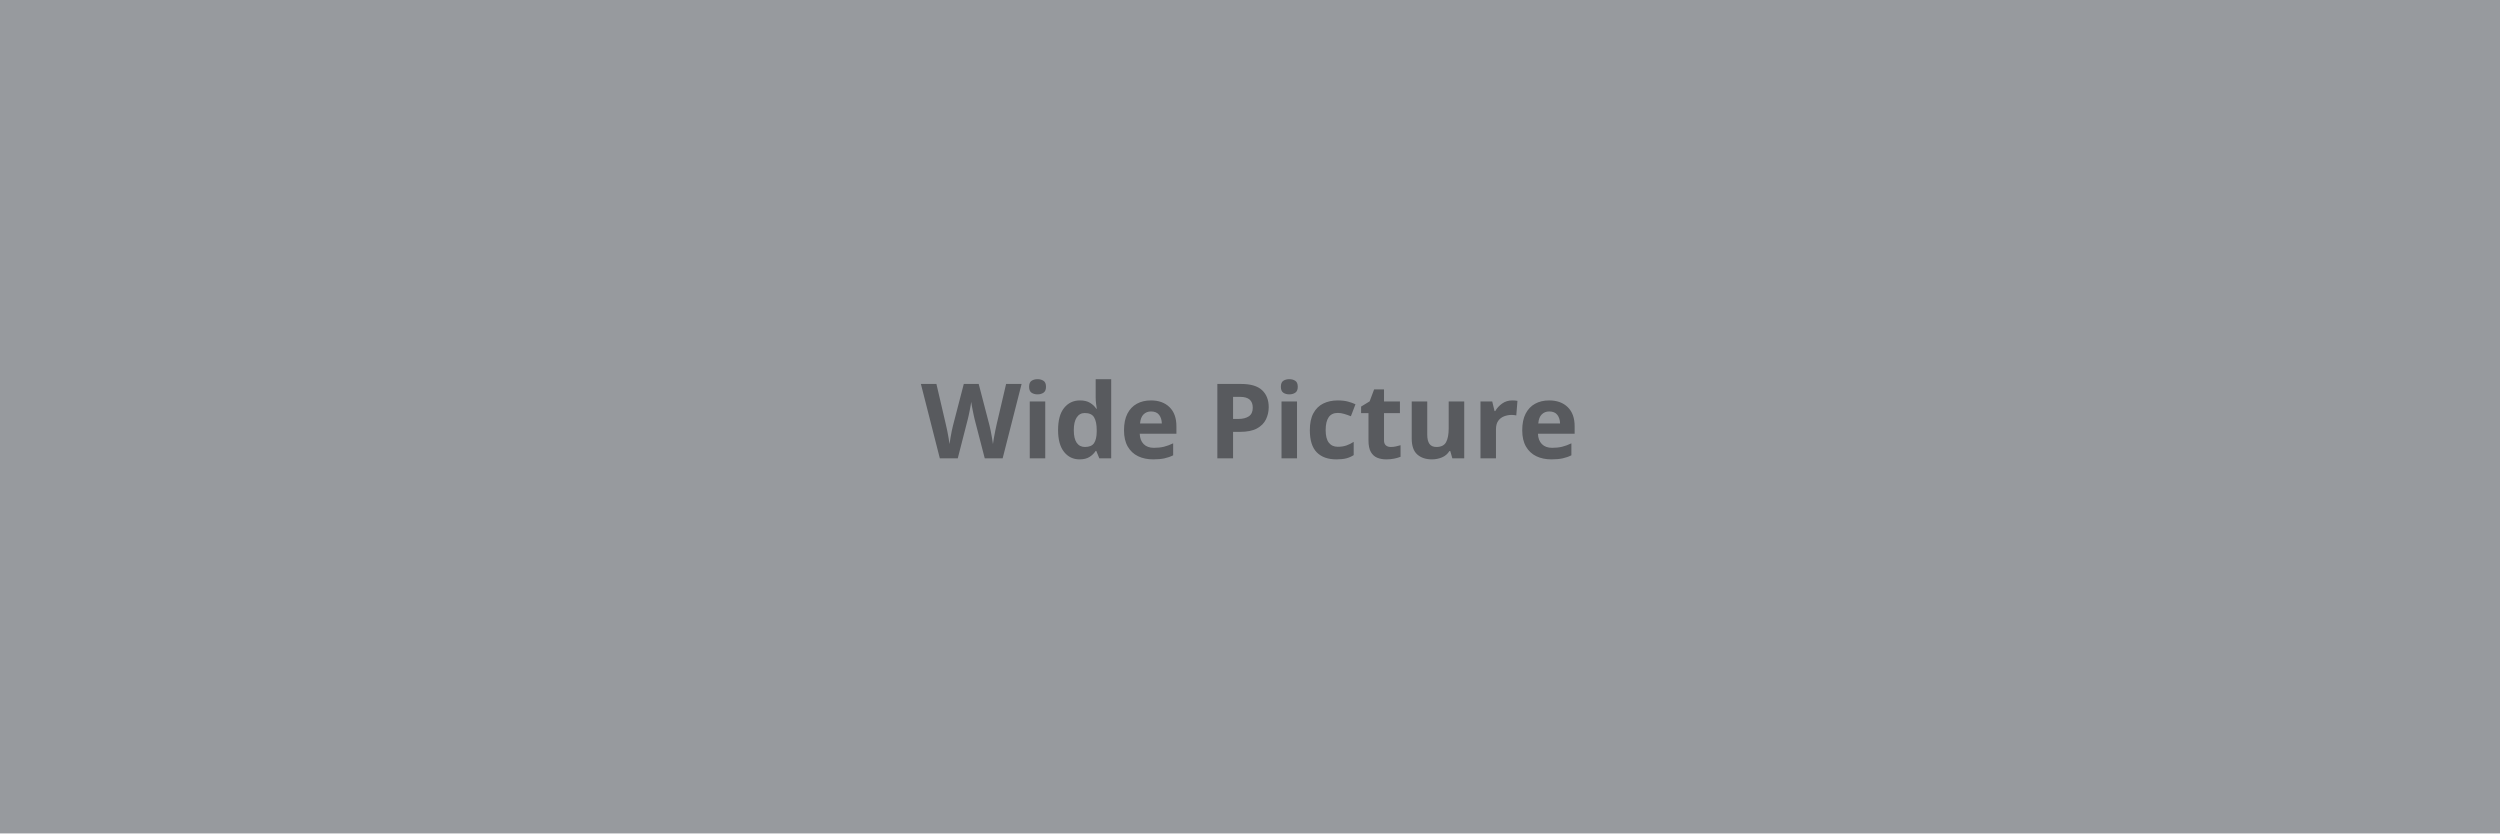
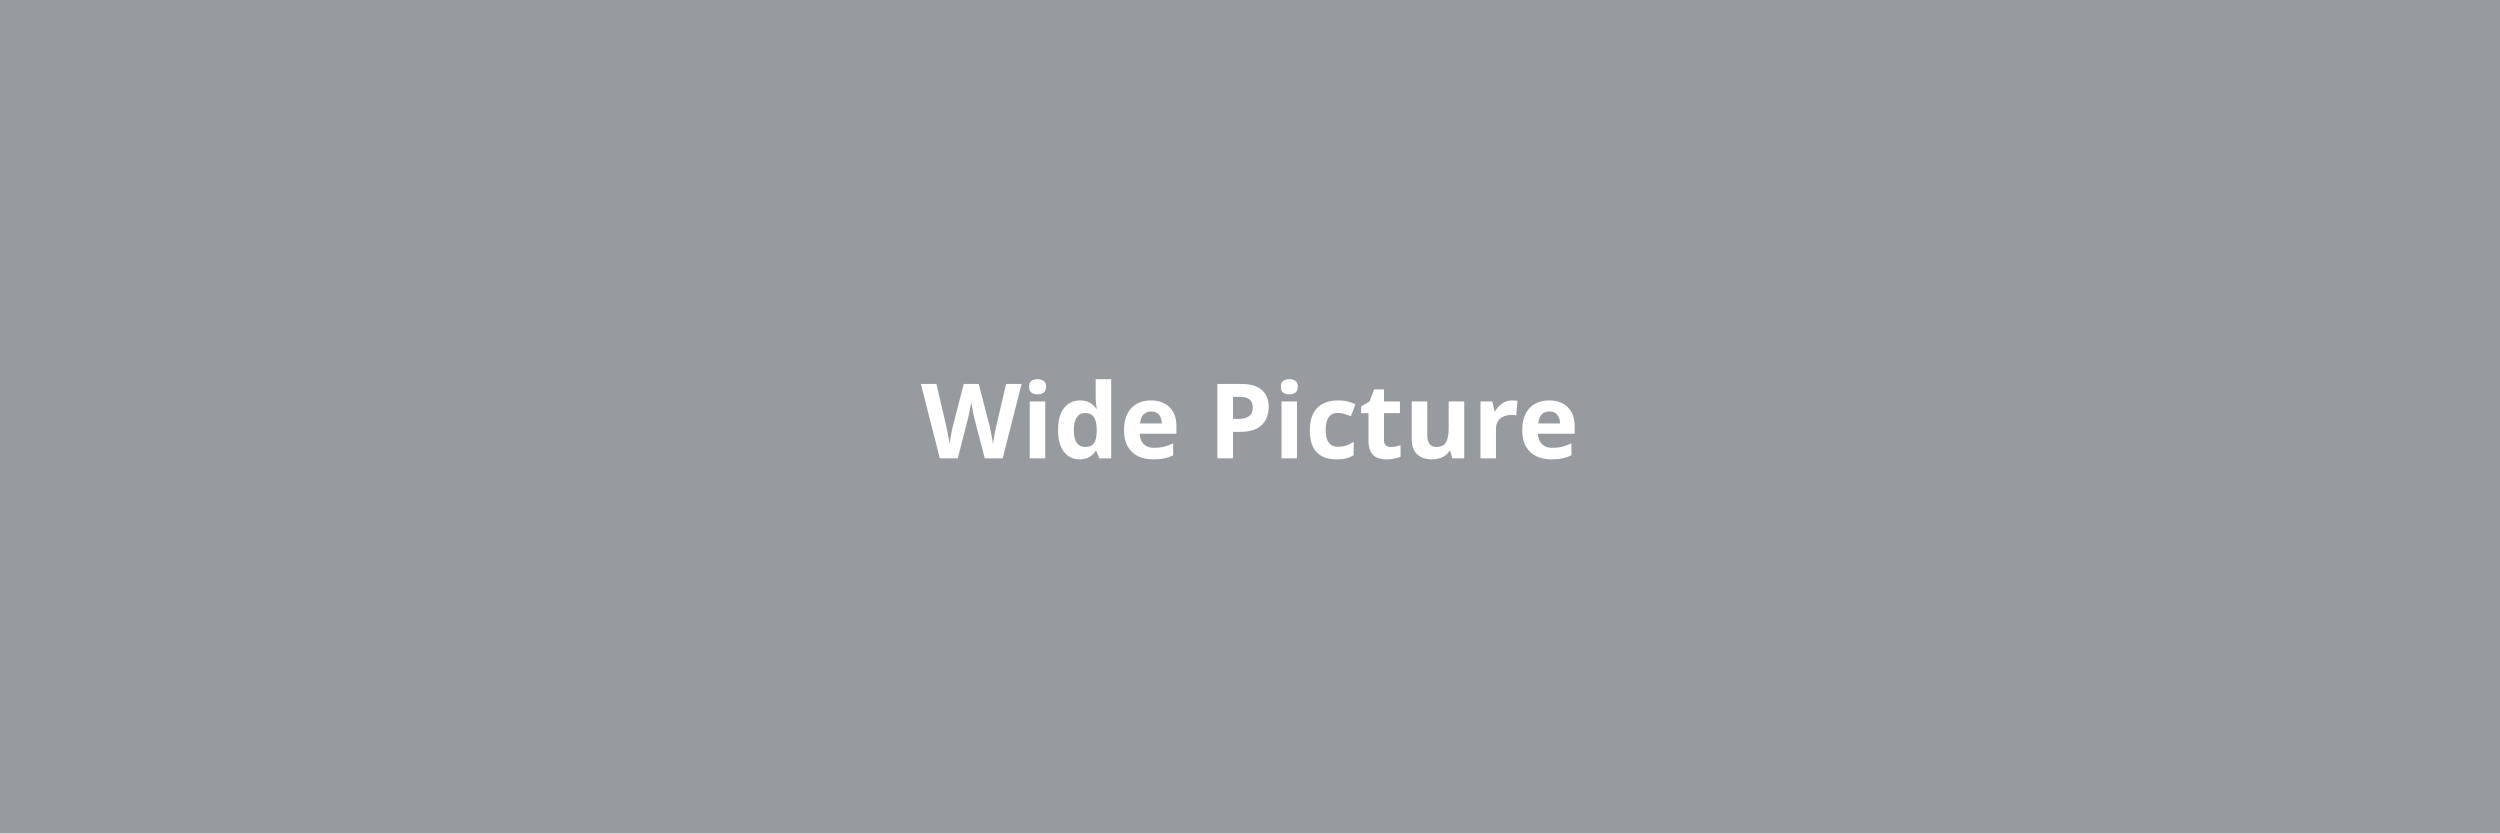
<svg xmlns="http://www.w3.org/2000/svg" width="1200" height="400">
  <defs>
    <style>
			rect {
				fill:#979A9E;
				}
			text {
- 				fill:#585A5E;
+ 				fill:#FFF;
				text-anchor:middle;
				font:bold 50px PT Sans Narrow, sans-serif;
				}
		</style>
  </defs>
  <rect x="0" y="0" width="1200" height="400" />
  <text x="600" y="220">Wide Picture</text>
</svg>
